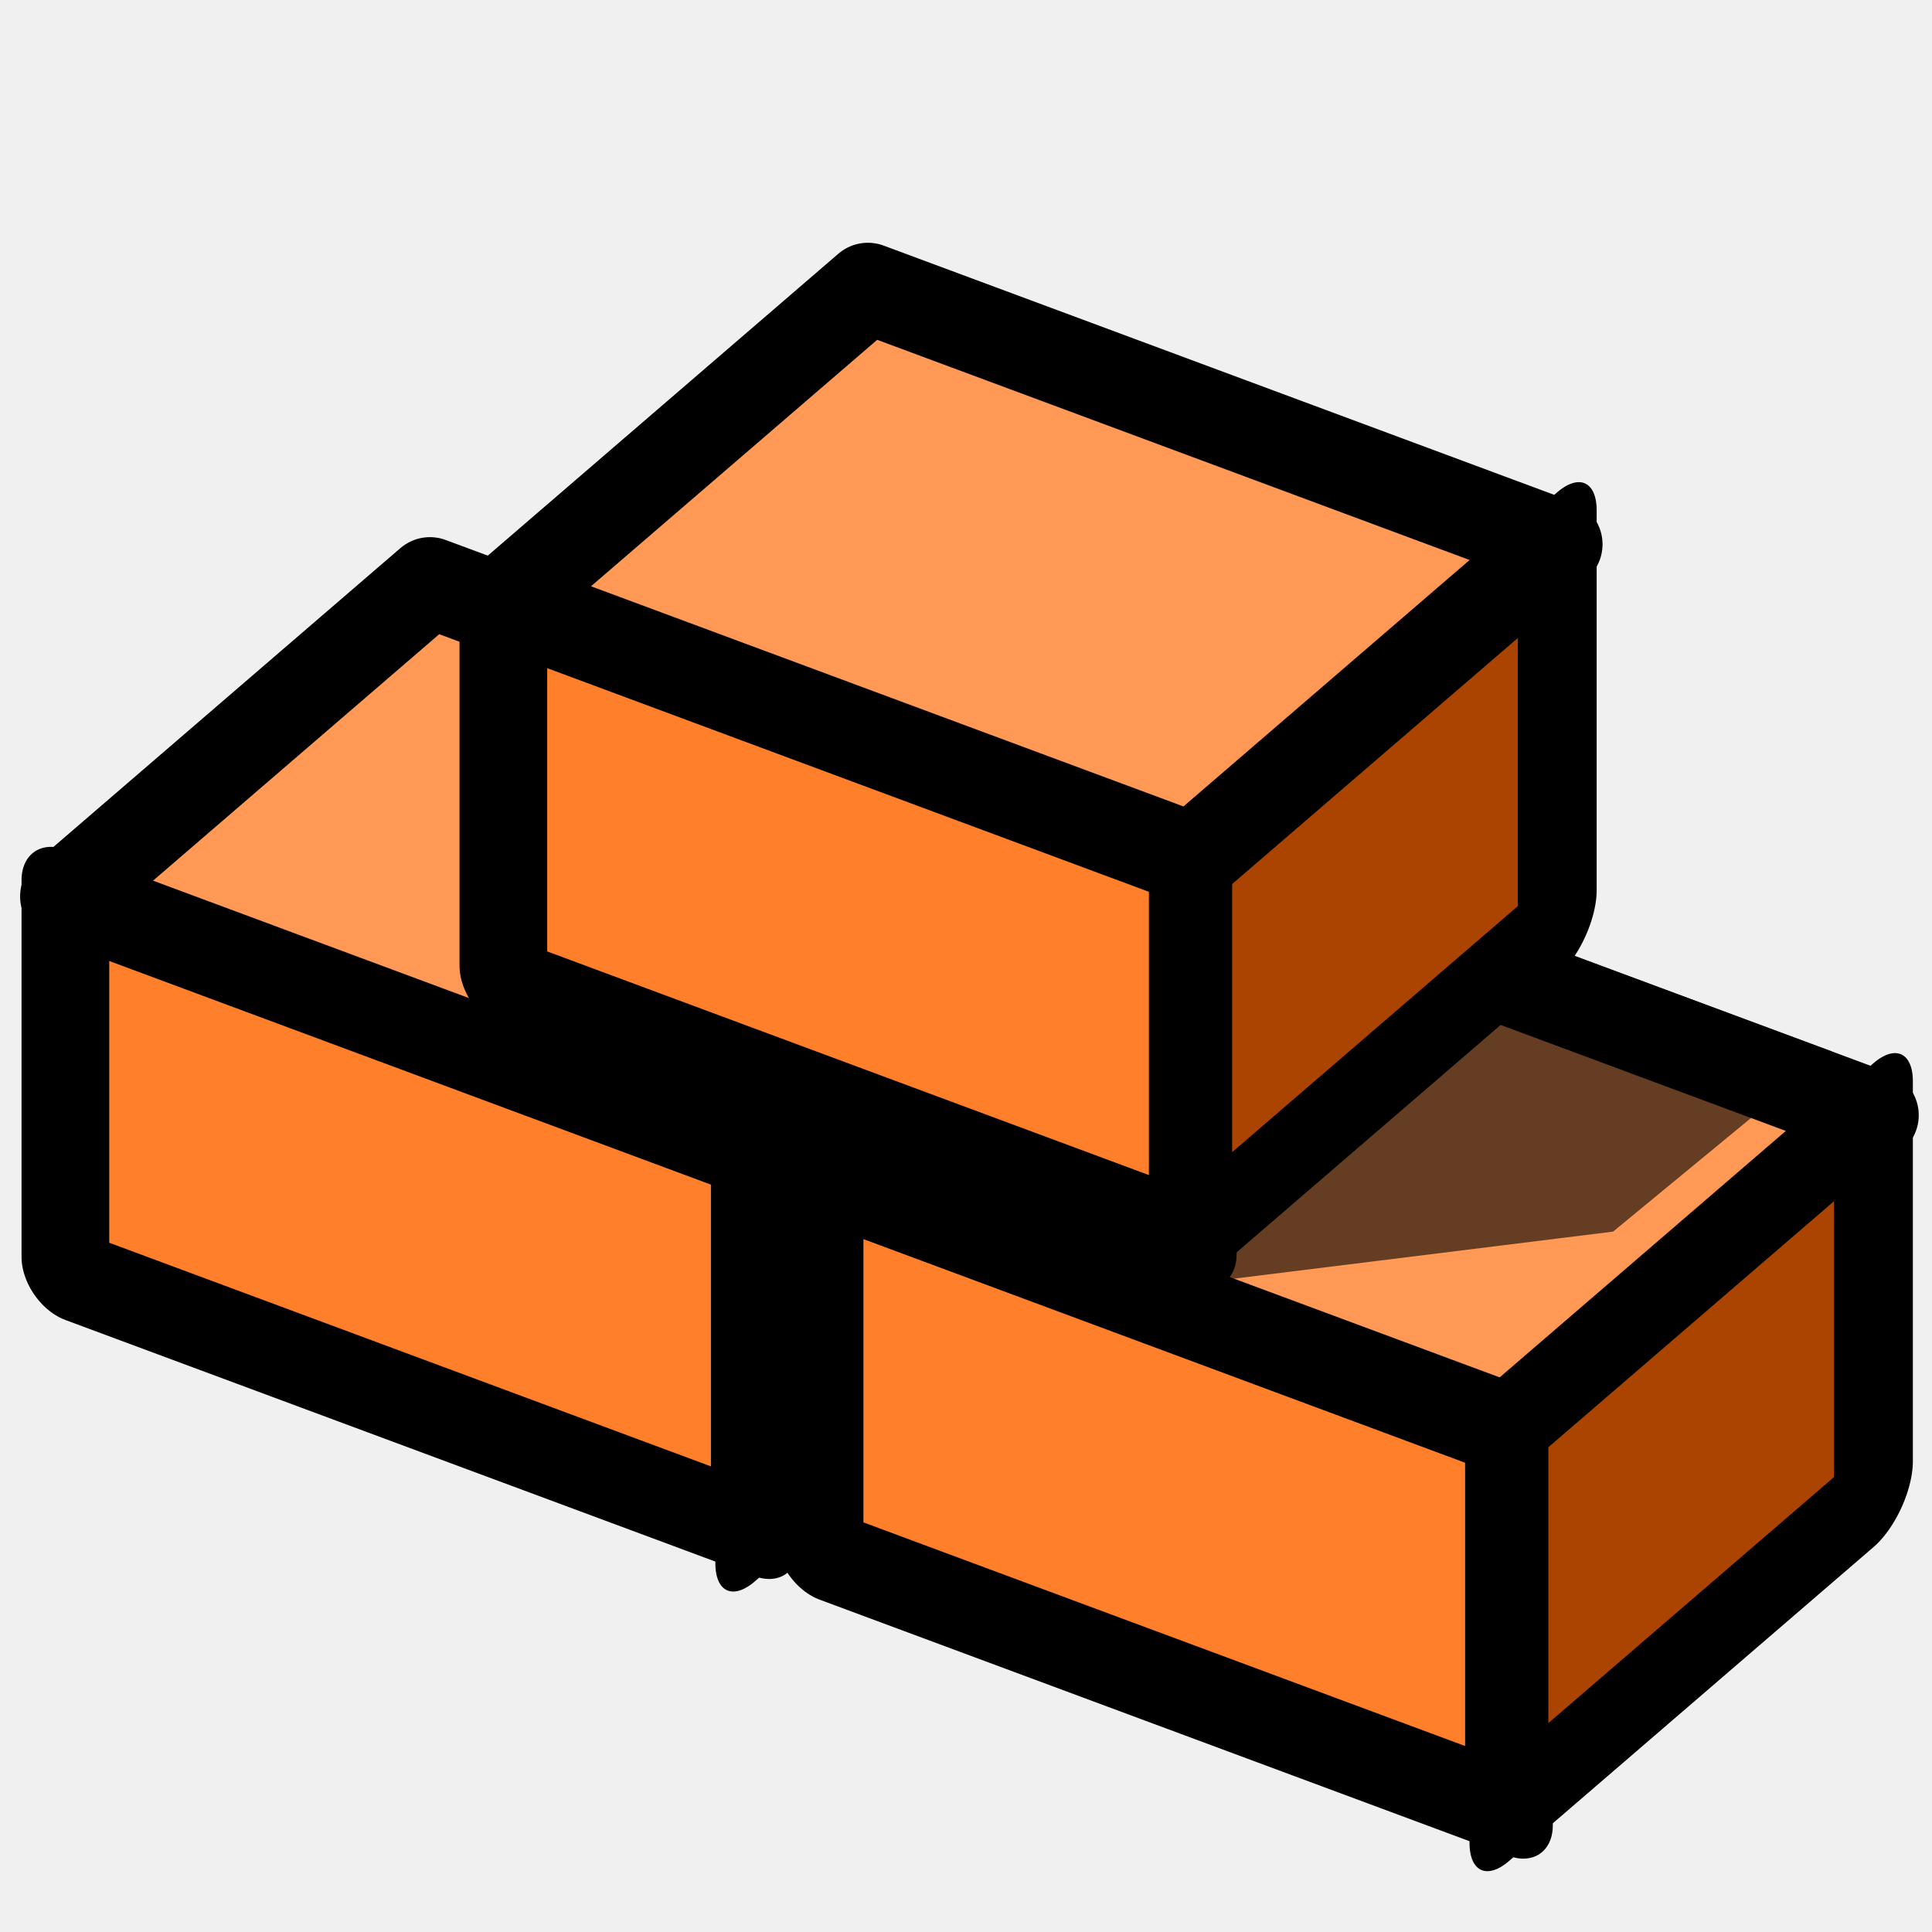
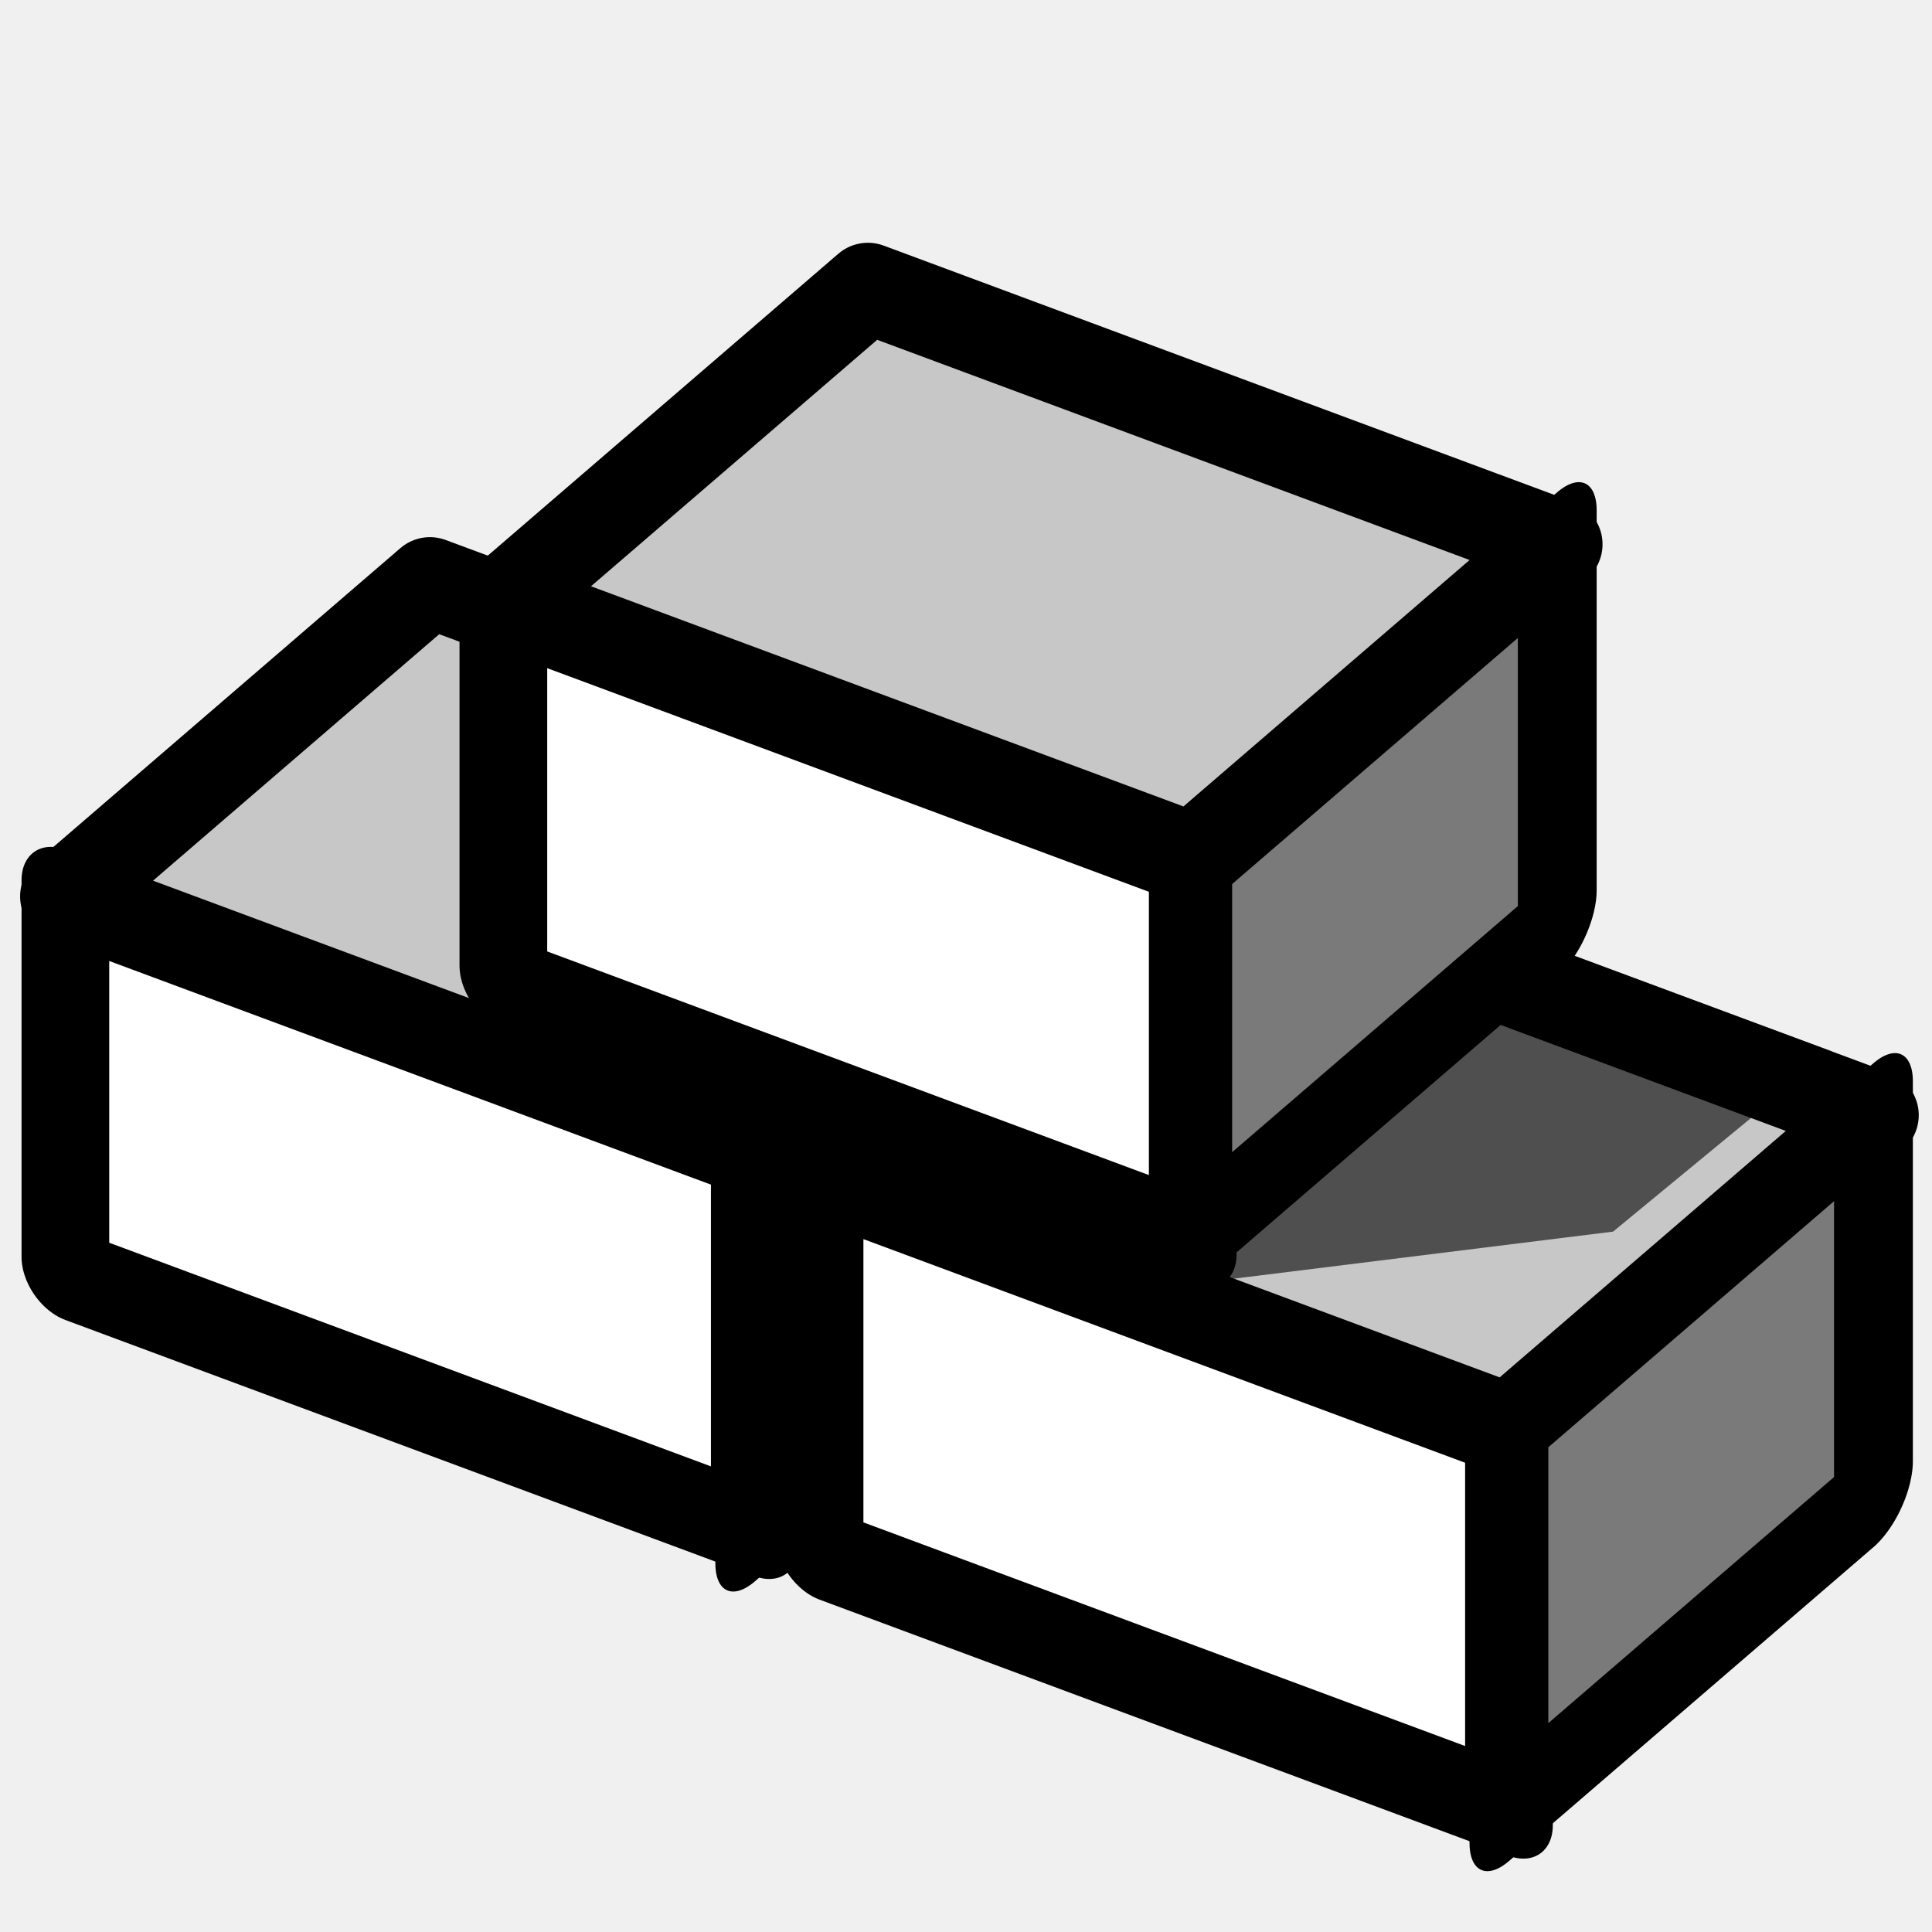
<svg xmlns="http://www.w3.org/2000/svg" width="64px" height="64px" id="svg2816" version="1.1">
  <defs id="defs2818">
    </defs>
  <g id="layer1">
    <rect style="color:#000000;fill:#aa4400;fill-opacity:1;fill-rule:evenodd;stroke:#000000;stroke-width:3.446;stroke-linecap:butt;stroke-linejoin:round;stroke-miterlimit:4;stroke-opacity:1;stroke-dasharray:none;stroke-dashoffset:0;marker:none;visibility:visible;display:inline;overflow:visible;enable-background:accumulate" id="rect2840-3-4-0-8" width="15.936" height="12.585" x="32.998" y="59.613" transform="matrix(0.7577145,-0.6525862,0,1,0,0)" />
-     <rect style="color:#000000;fill:#ff7f2a;fill-opacity:1;fill-rule:evenodd;stroke:#000000;stroke-width:3.099;stroke-linejoin:round;stroke-miterlimit:4;stroke-opacity:1;stroke-dasharray:none;marker:none;visibility:visible;display:inline;overflow:visible;enable-background:accumulate;stroke-linecap:butt;stroke-dashoffset:0" id="rect2840" width="24.363" height="12.483" x="2.311" y="28.889" transform="matrix(0.9373511,0.3483862,0,1,0,0)" />
-     <rect style="color:#000000;fill:#ff7f2a;fill-opacity:1;fill-rule:evenodd;stroke:#000000;stroke-width:3.099;stroke-linejoin:round;stroke-miterlimit:4;stroke-opacity:1;stroke-dasharray:none;marker:none;visibility:visible;display:inline;overflow:visible;enable-background:accumulate;stroke-linecap:butt;stroke-dashoffset:0" id="rect2840-9" width="24.363" height="12.483" x="28.964" y="28.867" transform="matrix(0.9373511,0.3483862,0,1,0,0)" />
-     <path style="color:#000000;fill:#ff9955;fill-opacity:1;fill-rule:evenodd;stroke:#000000;stroke-width:3;stroke-linejoin:round;stroke-miterlimit:4;stroke-opacity:1;marker:none;visibility:visible;display:inline;overflow:visible;enable-background:accumulate;stroke-linecap:butt;stroke-dasharray:none;stroke-dashoffset:0" d="M 14.242,19.294 37.078,27.782 25.003,38.182 2.166,29.694 14.242,19.294 z" id="rect2840-3-5-3-5" />
-     <path style="color:#000000;fill:#ff9955;fill-opacity:1;fill-rule:evenodd;stroke:#000000;stroke-width:3;stroke-linejoin:round;stroke-miterlimit:4;stroke-opacity:1;marker:none;visibility:visible;display:inline;overflow:visible;enable-background:accumulate;stroke-linecap:butt;stroke-dasharray:none;stroke-dashoffset:0" d="M 39.224,28.455 62.061,36.942 49.986,47.342 27.149,38.855 39.224,28.455 z" id="rect2840-3-5-3" />
+     <rect style="color:#000000;fill:#ffffff;fill-opacity:1;fill-rule:evenodd;stroke:#000000;stroke-width:3.099;stroke-linejoin:round;stroke-miterlimit:4;stroke-opacity:1;stroke-dasharray:none;marker:none;visibility:visible;display:inline;overflow:visible;enable-background:accumulate;stroke-linecap:butt;stroke-dashoffset:0" id="rect2840" width="24.363" height="12.483" x="2.311" y="28.889" transform="matrix(0.9373511,0.3483862,0,1,0,0)" />
+     <rect style="color:#000000;fill:#ffffff;fill-opacity:1;fill-rule:evenodd;stroke:#000000;stroke-width:3.099;stroke-linejoin:round;stroke-miterlimit:4;stroke-opacity:1;stroke-dasharray:none;marker:none;visibility:visible;display:inline;overflow:visible;enable-background:accumulate;stroke-linecap:butt;stroke-dashoffset:0" id="rect2840-9" width="24.363" height="12.483" x="28.964" y="28.867" transform="matrix(0.9373511,0.3483862,0,1,0,0)" />
+     <path style="color:#000000;fill:#c7c7c7;fill-opacity:1;fill-rule:evenodd;stroke:#000000;stroke-width:3;stroke-linejoin:round;stroke-miterlimit:4;stroke-opacity:1;marker:none;visibility:visible;display:inline;overflow:visible;enable-background:accumulate;stroke-linecap:butt;stroke-dasharray:none;stroke-dashoffset:0" d="M 14.242,19.294 37.078,27.782 25.003,38.182 2.166,29.694 14.242,19.294 z" id="rect2840-3-5-3-5" />
+     <path style="color:#000000;fill:#c7c7c7;fill-opacity:1;fill-rule:evenodd;stroke:#000000;stroke-width:3;stroke-linejoin:round;stroke-miterlimit:4;stroke-opacity:1;marker:none;visibility:visible;display:inline;overflow:visible;enable-background:accumulate;stroke-linecap:butt;stroke-dasharray:none;stroke-dashoffset:0" d="M 39.224,28.455 62.061,36.942 49.986,47.342 27.149,38.855 39.224,28.455 z" id="rect2840-3-5-3" />
    <path style="fill:#000000;stroke:#000000;stroke-width:3;stroke-linecap:butt;stroke-linejoin:miter;stroke-opacity:1;opacity:0.603;stroke-miterlimit:4;stroke-dasharray:none" d="m 39.511,41.015 13.307,-1.651 4.899,-4.036 -20.639,-7.649 -8.325,7.17 10.757,6.166 z" id="path3849" />
-     <rect style="color:#000000;fill:#ff7f2a;fill-opacity:1;fill-rule:evenodd;stroke:#000000;stroke-width:3.099;stroke-linejoin:round;stroke-miterlimit:4;stroke-opacity:1;stroke-dasharray:none;marker:none;visibility:visible;display:inline;overflow:visible;enable-background:accumulate;stroke-linecap:butt;stroke-dashoffset:0" id="rect2840-3" width="24.363" height="12.483" x="17.789" y="13.847" transform="matrix(0.9373511,0.3483862,0,1,0,0)" />
-     <rect style="color:#000000;fill:#aa4400;fill-opacity:1;fill-rule:evenodd;stroke:#000000;stroke-width:3.446;stroke-linejoin:round;stroke-miterlimit:4;stroke-opacity:1;stroke-dasharray:none;marker:none;visibility:visible;display:inline;overflow:visible;enable-background:accumulate;stroke-linecap:butt;stroke-dashoffset:0" id="rect2840-3-4" width="15.936" height="12.585" x="65.969" y="90.393" transform="matrix(0.7577145,-0.6525862,0,1,0,0)" />
-     <rect style="color:#000000;fill:#aa4400;fill-opacity:1;fill-rule:evenodd;stroke:#000000;stroke-width:3.446;stroke-linejoin:round;stroke-miterlimit:4;stroke-opacity:1;stroke-dasharray:none;marker:none;visibility:visible;display:inline;overflow:visible;enable-background:accumulate;stroke-linecap:butt;stroke-dashoffset:0" id="rect2840-3-4-0" width="15.936" height="12.585" x="52.145" y="62.458" transform="matrix(0.7577145,-0.6525862,0,1,0,0)" />
-     <path style="color:#000000;fill:#ff9955;fill-opacity:1;fill-rule:evenodd;stroke:#000000;stroke-width:3;stroke-linejoin:round;stroke-miterlimit:4;stroke-opacity:1;marker:none;visibility:visible;display:inline;overflow:visible;enable-background:accumulate;stroke-linecap:butt;stroke-dasharray:none;stroke-dashoffset:0" d="M 28.75,9.542 51.586,18.03 39.511,28.429 16.674,19.942 28.75,9.542 z" id="rect2840-3-5" />
+     <rect style="color:#000000;fill:#ffffff;fill-opacity:1;fill-rule:evenodd;stroke:#000000;stroke-width:3.099;stroke-linejoin:round;stroke-miterlimit:4;stroke-opacity:1;stroke-dasharray:none;marker:none;visibility:visible;display:inline;overflow:visible;enable-background:accumulate;stroke-linecap:butt;stroke-dashoffset:0" id="rect2840-3" width="24.363" height="12.483" x="17.789" y="13.847" transform="matrix(0.9373511,0.3483862,0,1,0,0)" />
+     <rect style="color:#000000;fill:#7a7a7a;fill-opacity:1;fill-rule:evenodd;stroke:#000000;stroke-width:3.446;stroke-linejoin:round;stroke-miterlimit:4;stroke-opacity:1;stroke-dasharray:none;marker:none;visibility:visible;display:inline;overflow:visible;enable-background:accumulate;stroke-linecap:butt;stroke-dashoffset:0" id="rect2840-3-4" width="15.936" height="12.585" x="65.969" y="90.393" transform="matrix(0.7577145,-0.6525862,0,1,0,0)" />
+     <rect style="color:#000000;fill:#7a7a7a;fill-opacity:1;fill-rule:evenodd;stroke:#000000;stroke-width:3.446;stroke-linejoin:round;stroke-miterlimit:4;stroke-opacity:1;stroke-dasharray:none;marker:none;visibility:visible;display:inline;overflow:visible;enable-background:accumulate;stroke-linecap:butt;stroke-dashoffset:0" id="rect2840-3-4-0" width="15.936" height="12.585" x="52.145" y="62.458" transform="matrix(0.7577145,-0.6525862,0,1,0,0)" />
+     <path style="color:#000000;fill:#c7c7c7;fill-opacity:1;fill-rule:evenodd;stroke:#000000;stroke-width:3;stroke-linejoin:round;stroke-miterlimit:4;stroke-opacity:1;marker:none;visibility:visible;display:inline;overflow:visible;enable-background:accumulate;stroke-linecap:butt;stroke-dasharray:none;stroke-dashoffset:0" d="M 28.75,9.542 51.586,18.03 39.511,28.429 16.674,19.942 28.75,9.542 z" id="rect2840-3-5" />
  </g>
</svg>
